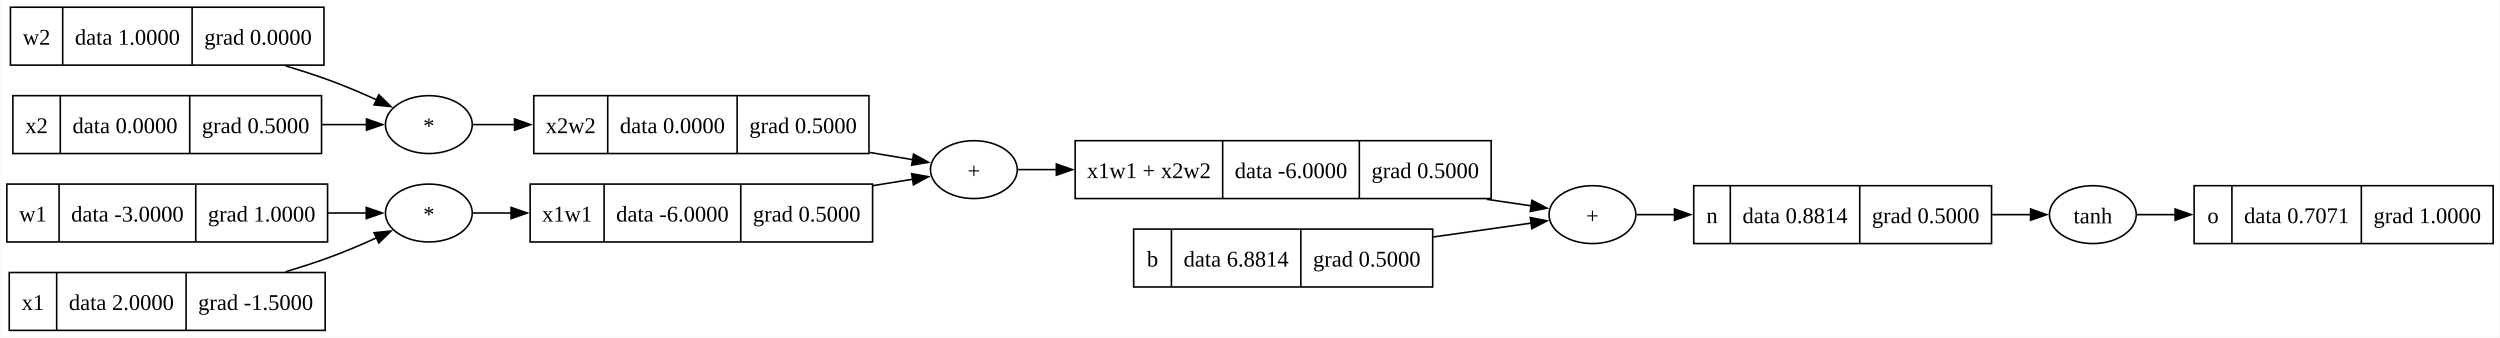
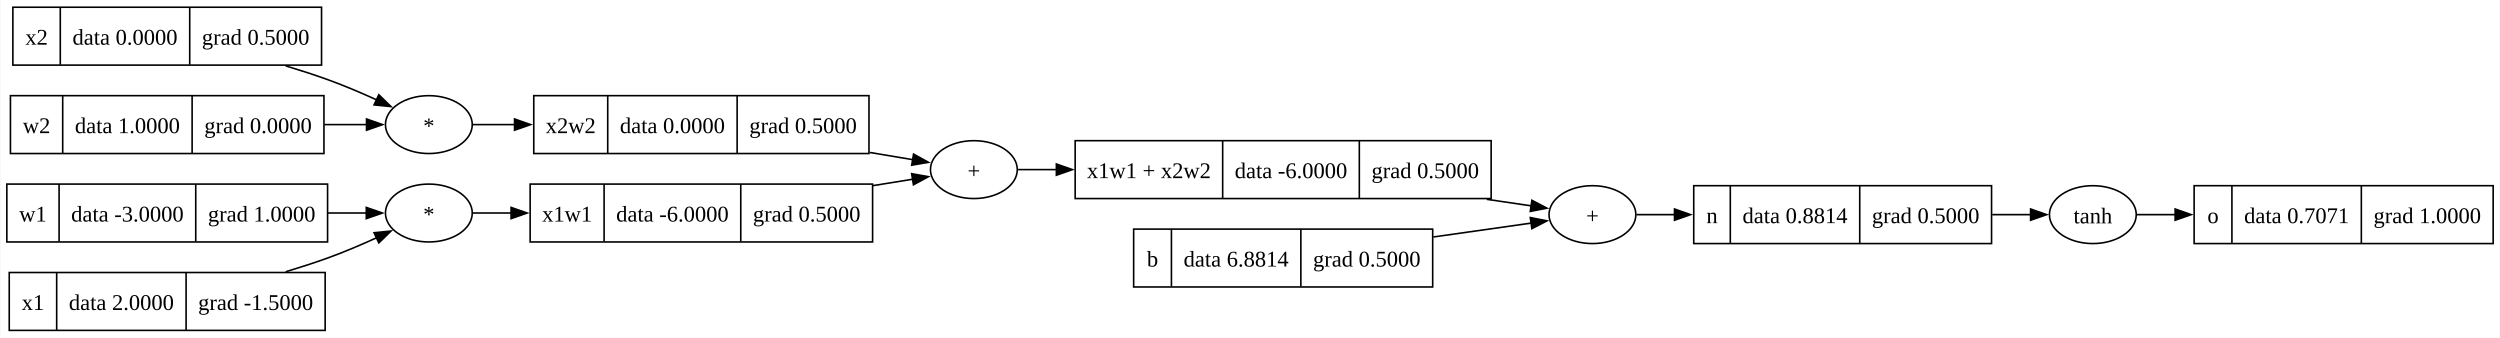
<svg xmlns="http://www.w3.org/2000/svg" width="1555pt" height="210pt" viewBox="0.00 0.00 1554.50 210.00">
  <g id="graph0" class="graph" transform="scale(1 1) rotate(0) translate(4 206)">
    <polygon fill="white" stroke="none" points="-4,4 -4,-206 1550.5,-206 1550.5,4 -4,4" />
    <g id="node1" class="node">
-       <polygon fill="none" stroke="black" points="2.25,-165.5 2.25,-201.5 197.25,-201.5 197.25,-165.5 2.25,-165.5" />
-       <text text-anchor="middle" x="18.5" y="-178.2" font-family="Times New Roman,serif" font-size="14.00">w2</text>
-       <polyline fill="none" stroke="black" points="34.75,-165.75 34.75,-201.5" />
-       <text text-anchor="middle" x="75" y="-178.2" font-family="Times New Roman,serif" font-size="14.00">data 1.0000</text>
-       <polyline fill="none" stroke="black" points="115.25,-165.75 115.25,-201.5" />
-       <text text-anchor="middle" x="156.25" y="-178.2" font-family="Times New Roman,serif" font-size="14.00">grad 0.0000</text>
+       <polygon fill="none" stroke="black" points="3.75,-165.5 3.75,-201.5 195.75,-201.5 195.75,-165.5 3.75,-165.5" />
+       <text text-anchor="middle" x="18.5" y="-178.2" font-family="Times New Roman,serif" font-size="14.00">x2</text>
+       <polyline fill="none" stroke="black" points="33.25,-165.75 33.25,-201.5" />
+       <text text-anchor="middle" x="73.5" y="-178.2" font-family="Times New Roman,serif" font-size="14.00">data 0.0000</text>
+       <polyline fill="none" stroke="black" points="113.75,-165.75 113.75,-201.5" />
+       <text text-anchor="middle" x="154.75" y="-178.2" font-family="Times New Roman,serif" font-size="14.00">grad 0.5000</text>
    </g>
-     <g id="node13" class="node">
+     <g id="node4" class="node">
      <ellipse fill="none" stroke="black" cx="262.5" cy="-128.5" rx="27" ry="18" />
      <text text-anchor="middle" x="262.5" y="-123.08" font-family="Times New Roman,serif" font-size="14.00">*</text>
    </g>
-     <g id="edge7" class="edge">
+     <g id="edge9" class="edge">
      <path fill="none" stroke="black" d="M173.43,-165.03C182.28,-162.37 191.14,-159.51 199.5,-156.5 209.59,-152.87 220.33,-148.29 229.98,-143.89" />
      <polygon fill="black" stroke="black" points="231.37,-147.1 238.95,-139.7 228.41,-140.76 231.37,-147.1" />
    </g>
    <g id="node2" class="node">
+       <polygon fill="none" stroke="black" points="0,-55.5 0,-91.5 199.5,-91.5 199.5,-55.5 0,-55.5" />
+       <text text-anchor="middle" x="16.25" y="-68.2" font-family="Times New Roman,serif" font-size="14.00">w1</text>
+       <polyline fill="none" stroke="black" points="32.5,-55.75 32.5,-91.5" />
+       <text text-anchor="middle" x="75" y="-68.2" font-family="Times New Roman,serif" font-size="14.00">data -3.0000</text>
+       <polyline fill="none" stroke="black" points="117.5,-55.75 117.5,-91.5" />
+       <text text-anchor="middle" x="158.5" y="-68.2" font-family="Times New Roman,serif" font-size="14.00">grad 1.0000</text>
+     </g>
+     <g id="node7" class="node">
+       <ellipse fill="none" stroke="black" cx="262.5" cy="-73.5" rx="27" ry="18" />
+       <text text-anchor="middle" x="262.5" y="-68.08" font-family="Times New Roman,serif" font-size="14.00">*</text>
+     </g>
+     <g id="edge6" class="edge">
+       <path fill="none" stroke="black" d="M199.81,-73.5C208.19,-73.5 216.28,-73.5 223.69,-73.5" />
+       <polygon fill="black" stroke="black" points="223.58,-77 233.58,-73.5 223.58,-70 223.58,-77" />
+     </g>
+     <g id="node3" class="node">
+       <polygon fill="none" stroke="black" points="327.75,-110.5 327.75,-146.5 536.25,-146.5 536.25,-110.5 327.75,-110.5" />
+       <text text-anchor="middle" x="350.75" y="-123.2" font-family="Times New Roman,serif" font-size="14.00">x2w2</text>
+       <polyline fill="none" stroke="black" points="373.75,-110.75 373.75,-146.5" />
+       <text text-anchor="middle" x="414" y="-123.2" font-family="Times New Roman,serif" font-size="14.00">data 0.0000</text>
+       <polyline fill="none" stroke="black" points="454.25,-110.75 454.25,-146.5" />
+       <text text-anchor="middle" x="495.25" y="-123.2" font-family="Times New Roman,serif" font-size="14.00">grad 0.5000</text>
+     </g>
+     <g id="node15" class="node">
+       <ellipse fill="none" stroke="black" cx="601.5" cy="-100.5" rx="27" ry="18" />
+       <text text-anchor="middle" x="601.5" y="-95.08" font-family="Times New Roman,serif" font-size="14.00">+</text>
+     </g>
+     <g id="edge11" class="edge">
+       <path fill="none" stroke="black" d="M536.7,-111.17C546.14,-109.59 555.22,-108.07 563.43,-106.7" />
+       <polygon fill="black" stroke="black" points="563.98,-110.15 573.27,-105.05 562.83,-103.25 563.98,-110.15" />
+     </g>
+     <g id="edge1" class="edge">
+       <path fill="none" stroke="black" d="M289.67,-128.5C297.34,-128.5 306.26,-128.5 315.82,-128.5" />
+       <polygon fill="black" stroke="black" points="315.79,-132 325.79,-128.5 315.79,-125 315.79,-132" />
+     </g>
+     <g id="node5" class="node">
+       <polygon fill="none" stroke="black" points="700.88,-27.5 700.88,-63.5 886.88,-63.5 886.88,-27.5 700.88,-27.5" />
+       <text text-anchor="middle" x="712.62" y="-40.2" font-family="Times New Roman,serif" font-size="14.00">b</text>
+       <polyline fill="none" stroke="black" points="724.38,-27.75 724.38,-63.5" />
+       <text text-anchor="middle" x="764.62" y="-40.2" font-family="Times New Roman,serif" font-size="14.00">data 6.8814</text>
+       <polyline fill="none" stroke="black" points="804.88,-27.75 804.88,-63.5" />
+       <text text-anchor="middle" x="845.88" y="-40.2" font-family="Times New Roman,serif" font-size="14.00">grad 0.5000</text>
+     </g>
+     <g id="node11" class="node">
+       <ellipse fill="none" stroke="black" cx="986.25" cy="-72.5" rx="27" ry="18" />
+       <text text-anchor="middle" x="986.25" y="-67.08" font-family="Times New Roman,serif" font-size="14.00">+</text>
+     </g>
+     <g id="edge8" class="edge">
+       <path fill="none" stroke="black" d="M887.27,-58.6C908.83,-61.66 930.57,-64.74 948.08,-67.23" />
+       <polygon fill="black" stroke="black" points="947.58,-70.69 957.97,-68.63 948.56,-63.76 947.58,-70.69" />
+     </g>
+     <g id="node6" class="node">
+       <polygon fill="none" stroke="black" points="325.5,-55.5 325.5,-91.5 538.5,-91.5 538.5,-55.5 325.5,-55.5" />
+       <text text-anchor="middle" x="348.5" y="-68.2" font-family="Times New Roman,serif" font-size="14.00">x1w1</text>
+       <polyline fill="none" stroke="black" points="371.5,-55.75 371.5,-91.5" />
+       <text text-anchor="middle" x="414" y="-68.2" font-family="Times New Roman,serif" font-size="14.00">data -6.0000</text>
+       <polyline fill="none" stroke="black" points="456.5,-55.75 456.5,-91.5" />
+       <text text-anchor="middle" x="497.5" y="-68.2" font-family="Times New Roman,serif" font-size="14.00">grad 0.5000</text>
+     </g>
+     <g id="edge7" class="edge">
+       <path fill="none" stroke="black" d="M538.61,-90.52C547.35,-91.93 555.75,-93.29 563.4,-94.52" />
+       <polygon fill="black" stroke="black" points="562.8,-97.97 573.23,-96.1 563.91,-91.06 562.8,-97.97" />
+     </g>
+     <g id="edge2" class="edge">
+       <path fill="none" stroke="black" d="M289.67,-73.5C296.79,-73.5 304.98,-73.5 313.76,-73.5" />
+       <polygon fill="black" stroke="black" points="313.64,-77 323.64,-73.5 313.64,-70 313.64,-77" />
+     </g>
+     <g id="node8" class="node">
      <polygon fill="none" stroke="black" points="1360.5,-54.5 1360.5,-90.5 1546.5,-90.5 1546.5,-54.5 1360.5,-54.5" />
      <text text-anchor="middle" x="1372.25" y="-67.2" font-family="Times New Roman,serif" font-size="14.00">o</text>
      <polyline fill="none" stroke="black" points="1384,-54.75 1384,-90.5" />
      <text text-anchor="middle" x="1424.25" y="-67.2" font-family="Times New Roman,serif" font-size="14.00">data 0.7071</text>
      <polyline fill="none" stroke="black" points="1464.5,-54.75 1464.5,-90.5" />
      <text text-anchor="middle" x="1505.5" y="-67.2" font-family="Times New Roman,serif" font-size="14.00">grad 1.0000</text>
    </g>
-     <g id="node3" class="node">
+     <g id="node9" class="node">
      <ellipse fill="none" stroke="black" cx="1297.5" cy="-72.5" rx="27" ry="18" />
      <text text-anchor="middle" x="1297.5" y="-67.08" font-family="Times New Roman,serif" font-size="14.00">tanh</text>
    </g>
-     <g id="edge1" class="edge">
+     <g id="edge3" class="edge">
      <path fill="none" stroke="black" d="M1324.97,-72.5C1332.11,-72.5 1340.28,-72.5 1348.96,-72.5" />
      <polygon fill="black" stroke="black" points="1348.69,-76 1358.69,-72.5 1348.69,-69 1348.69,-76" />
    </g>
-     <g id="node4" class="node">
-       <polygon fill="none" stroke="black" points="0,-55.5 0,-91.5 199.5,-91.5 199.5,-55.5 0,-55.5" />
-       <text text-anchor="middle" x="16.25" y="-68.2" font-family="Times New Roman,serif" font-size="14.00">w1</text>
-       <polyline fill="none" stroke="black" points="32.5,-55.75 32.5,-91.5" />
-       <text text-anchor="middle" x="75" y="-68.2" font-family="Times New Roman,serif" font-size="14.00">data -3.0000</text>
-       <polyline fill="none" stroke="black" points="117.5,-55.75 117.5,-91.5" />
-       <text text-anchor="middle" x="158.5" y="-68.2" font-family="Times New Roman,serif" font-size="14.00">grad 1.0000</text>
+     <g id="node10" class="node">
+       <polygon fill="none" stroke="black" points="1049.25,-54.5 1049.25,-90.5 1234.5,-90.5 1234.5,-54.5 1049.25,-54.5" />
+       <text text-anchor="middle" x="1060.62" y="-67.2" font-family="Times New Roman,serif" font-size="14.00">n</text>
+       <polyline fill="none" stroke="black" points="1072,-54.75 1072,-90.5" />
+       <text text-anchor="middle" x="1112.25" y="-67.2" font-family="Times New Roman,serif" font-size="14.00">data 0.8814</text>
+       <polyline fill="none" stroke="black" points="1152.5,-54.75 1152.5,-90.5" />
+       <text text-anchor="middle" x="1193.5" y="-67.2" font-family="Times New Roman,serif" font-size="14.00">grad 0.5000</text>
    </g>
-     <g id="node11" class="node">
-       <ellipse fill="none" stroke="black" cx="262.5" cy="-73.5" rx="27" ry="18" />
-       <text text-anchor="middle" x="262.5" y="-68.08" font-family="Times New Roman,serif" font-size="14.00">*</text>
+     <g id="edge14" class="edge">
+       <path fill="none" stroke="black" d="M1234.9,-72.5C1243.27,-72.5 1251.39,-72.5 1258.84,-72.5" />
+       <polygon fill="black" stroke="black" points="1258.78,-76 1268.78,-72.5 1258.78,-69 1258.78,-76" />
    </g>
-     <g id="edge8" class="edge">
-       <path fill="none" stroke="black" d="M199.81,-73.5C208.19,-73.5 216.28,-73.5 223.69,-73.5" />
-       <polygon fill="black" stroke="black" points="223.58,-77 233.58,-73.5 223.58,-70 223.58,-77" />
+     <g id="edge4" class="edge">
+       <path fill="none" stroke="black" d="M1013.66,-72.5C1020.7,-72.5 1028.75,-72.5 1037.3,-72.5" />
+       <polygon fill="black" stroke="black" points="1037.29,-76 1047.29,-72.5 1037.29,-69 1037.29,-76" />
    </g>
-     <g id="node5" class="node">
+     <g id="node12" class="node">
      <polygon fill="none" stroke="black" points="1.5,-0.5 1.5,-36.5 198,-36.5 198,-0.5 1.5,-0.5" />
      <text text-anchor="middle" x="16.25" y="-13.2" font-family="Times New Roman,serif" font-size="14.00">x1</text>
      <polyline fill="none" stroke="black" points="31,-0.75 31,-36.5" />
      <text text-anchor="middle" x="71.25" y="-13.2" font-family="Times New Roman,serif" font-size="14.00">data 2.0000</text>
      <polyline fill="none" stroke="black" points="111.5,-0.75 111.5,-36.5" />
      <text text-anchor="middle" x="154.75" y="-13.2" font-family="Times New Roman,serif" font-size="14.00">grad -1.5000</text>
    </g>
    <g id="edge13" class="edge">
      <path fill="none" stroke="black" d="M173.43,-36.97C182.28,-39.63 191.14,-42.49 199.5,-45.5 209.59,-49.13 220.33,-53.71 229.98,-58.11" />
      <polygon fill="black" stroke="black" points="228.41,-61.24 238.95,-62.3 231.37,-54.9 228.41,-61.24" />
    </g>
-     <g id="node6" class="node">
-       <polygon fill="none" stroke="black" points="1049.25,-54.5 1049.25,-90.5 1234.5,-90.5 1234.5,-54.5 1049.25,-54.5" />
-       <text text-anchor="middle" x="1060.62" y="-67.2" font-family="Times New Roman,serif" font-size="14.00">n</text>
-       <polyline fill="none" stroke="black" points="1072,-54.75 1072,-90.5" />
-       <text text-anchor="middle" x="1112.25" y="-67.2" font-family="Times New Roman,serif" font-size="14.00">data 0.8814</text>
-       <polyline fill="none" stroke="black" points="1152.5,-54.75 1152.5,-90.5" />
-       <text text-anchor="middle" x="1193.5" y="-67.2" font-family="Times New Roman,serif" font-size="14.00">grad 0.5000</text>
+     <g id="node13" class="node">
+       <polygon fill="none" stroke="black" points="2.25,-110.5 2.25,-146.5 197.25,-146.5 197.25,-110.5 2.25,-110.5" />
+       <text text-anchor="middle" x="18.5" y="-123.2" font-family="Times New Roman,serif" font-size="14.00">w2</text>
+       <polyline fill="none" stroke="black" points="34.75,-110.75 34.75,-146.5" />
+       <text text-anchor="middle" x="75" y="-123.2" font-family="Times New Roman,serif" font-size="14.00">data 1.0000</text>
+       <polyline fill="none" stroke="black" points="115.25,-110.75 115.25,-146.5" />
+       <text text-anchor="middle" x="156.25" y="-123.2" font-family="Times New Roman,serif" font-size="14.00">grad 0.0000</text>
    </g>
    <g id="edge12" class="edge">
-       <path fill="none" stroke="black" d="M1234.9,-72.5C1243.27,-72.5 1251.39,-72.5 1258.84,-72.5" />
-       <polygon fill="black" stroke="black" points="1258.78,-76 1268.78,-72.5 1258.78,-69 1258.78,-76" />
-     </g>
-     <g id="node7" class="node">
-       <ellipse fill="none" stroke="black" cx="986.25" cy="-72.5" rx="27" ry="18" />
-       <text text-anchor="middle" x="986.25" y="-67.08" font-family="Times New Roman,serif" font-size="14.00">+</text>
-     </g>
-     <g id="edge2" class="edge">
-       <path fill="none" stroke="black" d="M1013.66,-72.5C1020.7,-72.5 1028.75,-72.5 1037.3,-72.5" />
-       <polygon fill="black" stroke="black" points="1037.29,-76 1047.29,-72.5 1037.29,-69 1037.29,-76" />
-     </g>
-     <g id="node8" class="node">
-       <polygon fill="none" stroke="black" points="3.75,-110.5 3.75,-146.5 195.75,-146.5 195.75,-110.5 3.75,-110.5" />
-       <text text-anchor="middle" x="18.5" y="-123.2" font-family="Times New Roman,serif" font-size="14.00">x2</text>
-       <polyline fill="none" stroke="black" points="33.25,-110.75 33.25,-146.5" />
-       <text text-anchor="middle" x="73.5" y="-123.2" font-family="Times New Roman,serif" font-size="14.00">data 0.0000</text>
-       <polyline fill="none" stroke="black" points="113.75,-110.75 113.75,-146.5" />
-       <text text-anchor="middle" x="154.75" y="-123.2" font-family="Times New Roman,serif" font-size="14.00">grad 0.5000</text>
-     </g>
-     <g id="edge14" class="edge">
-       <path fill="none" stroke="black" d="M196.12,-128.5C205.86,-128.5 215.3,-128.5 223.83,-128.5" />
-       <polygon fill="black" stroke="black" points="223.71,-132 233.71,-128.5 223.71,-125 223.71,-132" />
-     </g>
-     <g id="node9" class="node">
-       <polygon fill="none" stroke="black" points="700.88,-27.5 700.88,-63.5 886.88,-63.5 886.88,-27.5 700.88,-27.5" />
-       <text text-anchor="middle" x="712.62" y="-40.2" font-family="Times New Roman,serif" font-size="14.00">b</text>
-       <polyline fill="none" stroke="black" points="724.38,-27.75 724.38,-63.5" />
-       <text text-anchor="middle" x="764.62" y="-40.2" font-family="Times New Roman,serif" font-size="14.00">data 6.8814</text>
-       <polyline fill="none" stroke="black" points="804.88,-27.75 804.88,-63.5" />
-       <text text-anchor="middle" x="845.88" y="-40.2" font-family="Times New Roman,serif" font-size="14.00">grad 0.5000</text>
-     </g>
-     <g id="edge11" class="edge">
-       <path fill="none" stroke="black" d="M887.27,-58.6C908.83,-61.66 930.57,-64.74 948.08,-67.23" />
-       <polygon fill="black" stroke="black" points="947.58,-70.69 957.97,-68.63 948.56,-63.76 947.58,-70.69" />
-     </g>
-     <g id="node10" class="node">
-       <polygon fill="none" stroke="black" points="325.5,-55.5 325.5,-91.5 538.5,-91.5 538.5,-55.5 325.5,-55.5" />
-       <text text-anchor="middle" x="348.5" y="-68.2" font-family="Times New Roman,serif" font-size="14.00">x1w1</text>
-       <polyline fill="none" stroke="black" points="371.5,-55.75 371.5,-91.5" />
-       <text text-anchor="middle" x="414" y="-68.2" font-family="Times New Roman,serif" font-size="14.00">data -6.0000</text>
-       <polyline fill="none" stroke="black" points="456.5,-55.75 456.5,-91.5" />
-       <text text-anchor="middle" x="497.5" y="-68.2" font-family="Times New Roman,serif" font-size="14.00">grad 0.5000</text>
-     </g>
-     <g id="node15" class="node">
-       <ellipse fill="none" stroke="black" cx="601.5" cy="-100.5" rx="27" ry="18" />
-       <text text-anchor="middle" x="601.5" y="-95.08" font-family="Times New Roman,serif" font-size="14.00">+</text>
-     </g>
-     <g id="edge6" class="edge">
-       <path fill="none" stroke="black" d="M538.61,-90.52C547.35,-91.93 555.75,-93.29 563.4,-94.52" />
-       <polygon fill="black" stroke="black" points="562.8,-97.97 573.23,-96.1 563.91,-91.06 562.8,-97.97" />
-     </g>
-     <g id="edge3" class="edge">
-       <path fill="none" stroke="black" d="M289.67,-73.5C296.79,-73.5 304.98,-73.5 313.76,-73.5" />
-       <polygon fill="black" stroke="black" points="313.64,-77 323.64,-73.5 313.64,-70 313.64,-77" />
-     </g>
-     <g id="node12" class="node">
-       <polygon fill="none" stroke="black" points="327.75,-110.5 327.75,-146.5 536.25,-146.5 536.25,-110.5 327.75,-110.5" />
-       <text text-anchor="middle" x="350.75" y="-123.2" font-family="Times New Roman,serif" font-size="14.00">x2w2</text>
-       <polyline fill="none" stroke="black" points="373.75,-110.75 373.75,-146.5" />
-       <text text-anchor="middle" x="414" y="-123.2" font-family="Times New Roman,serif" font-size="14.00">data 0.0000</text>
-       <polyline fill="none" stroke="black" points="454.25,-110.75 454.25,-146.5" />
-       <text text-anchor="middle" x="495.25" y="-123.2" font-family="Times New Roman,serif" font-size="14.00">grad 0.5000</text>
-     </g>
-     <g id="edge10" class="edge">
-       <path fill="none" stroke="black" d="M536.7,-111.17C546.14,-109.59 555.22,-108.07 563.43,-106.7" />
-       <polygon fill="black" stroke="black" points="563.98,-110.15 573.27,-105.05 562.83,-103.25 563.98,-110.15" />
-     </g>
-     <g id="edge4" class="edge">
-       <path fill="none" stroke="black" d="M289.67,-128.5C297.34,-128.5 306.26,-128.5 315.82,-128.5" />
-       <polygon fill="black" stroke="black" points="315.79,-132 325.79,-128.5 315.79,-125 315.79,-132" />
+       <path fill="none" stroke="black" d="M197.51,-128.5C206.8,-128.5 215.79,-128.5 223.94,-128.5" />
+       <polygon fill="black" stroke="black" points="223.72,-132 233.72,-128.5 223.72,-125 223.72,-132" />
    </g>
    <g id="node14" class="node">
      <polygon fill="none" stroke="black" points="664.5,-82.5 664.5,-118.5 923.25,-118.5 923.25,-82.5 664.5,-82.5" />
      <text text-anchor="middle" x="710.38" y="-95.2" font-family="Times New Roman,serif" font-size="14.00">x1w1 + x2w2</text>
      <polyline fill="none" stroke="black" points="756.25,-82.75 756.25,-118.5" />
      <text text-anchor="middle" x="798.75" y="-95.2" font-family="Times New Roman,serif" font-size="14.00">data -6.0000</text>
      <polyline fill="none" stroke="black" points="841.25,-82.75 841.25,-118.5" />
      <text text-anchor="middle" x="882.25" y="-95.2" font-family="Times New Roman,serif" font-size="14.00">grad 0.5000</text>
    </g>
-     <g id="edge9" class="edge">
+     <g id="edge10" class="edge">
      <path fill="none" stroke="black" d="M920.53,-82.02C930.44,-80.56 939.85,-79.18 948.27,-77.94" />
      <polygon fill="black" stroke="black" points="948.59,-81.43 957.97,-76.51 947.57,-74.5 948.59,-81.43" />
    </g>
    <g id="edge5" class="edge">
      <path fill="none" stroke="black" d="M628.97,-100.5C636.01,-100.5 644.12,-100.5 652.9,-100.5" />
      <polygon fill="black" stroke="black" points="652.81,-104 662.81,-100.5 652.81,-97 652.81,-104" />
    </g>
  </g>
</svg>
